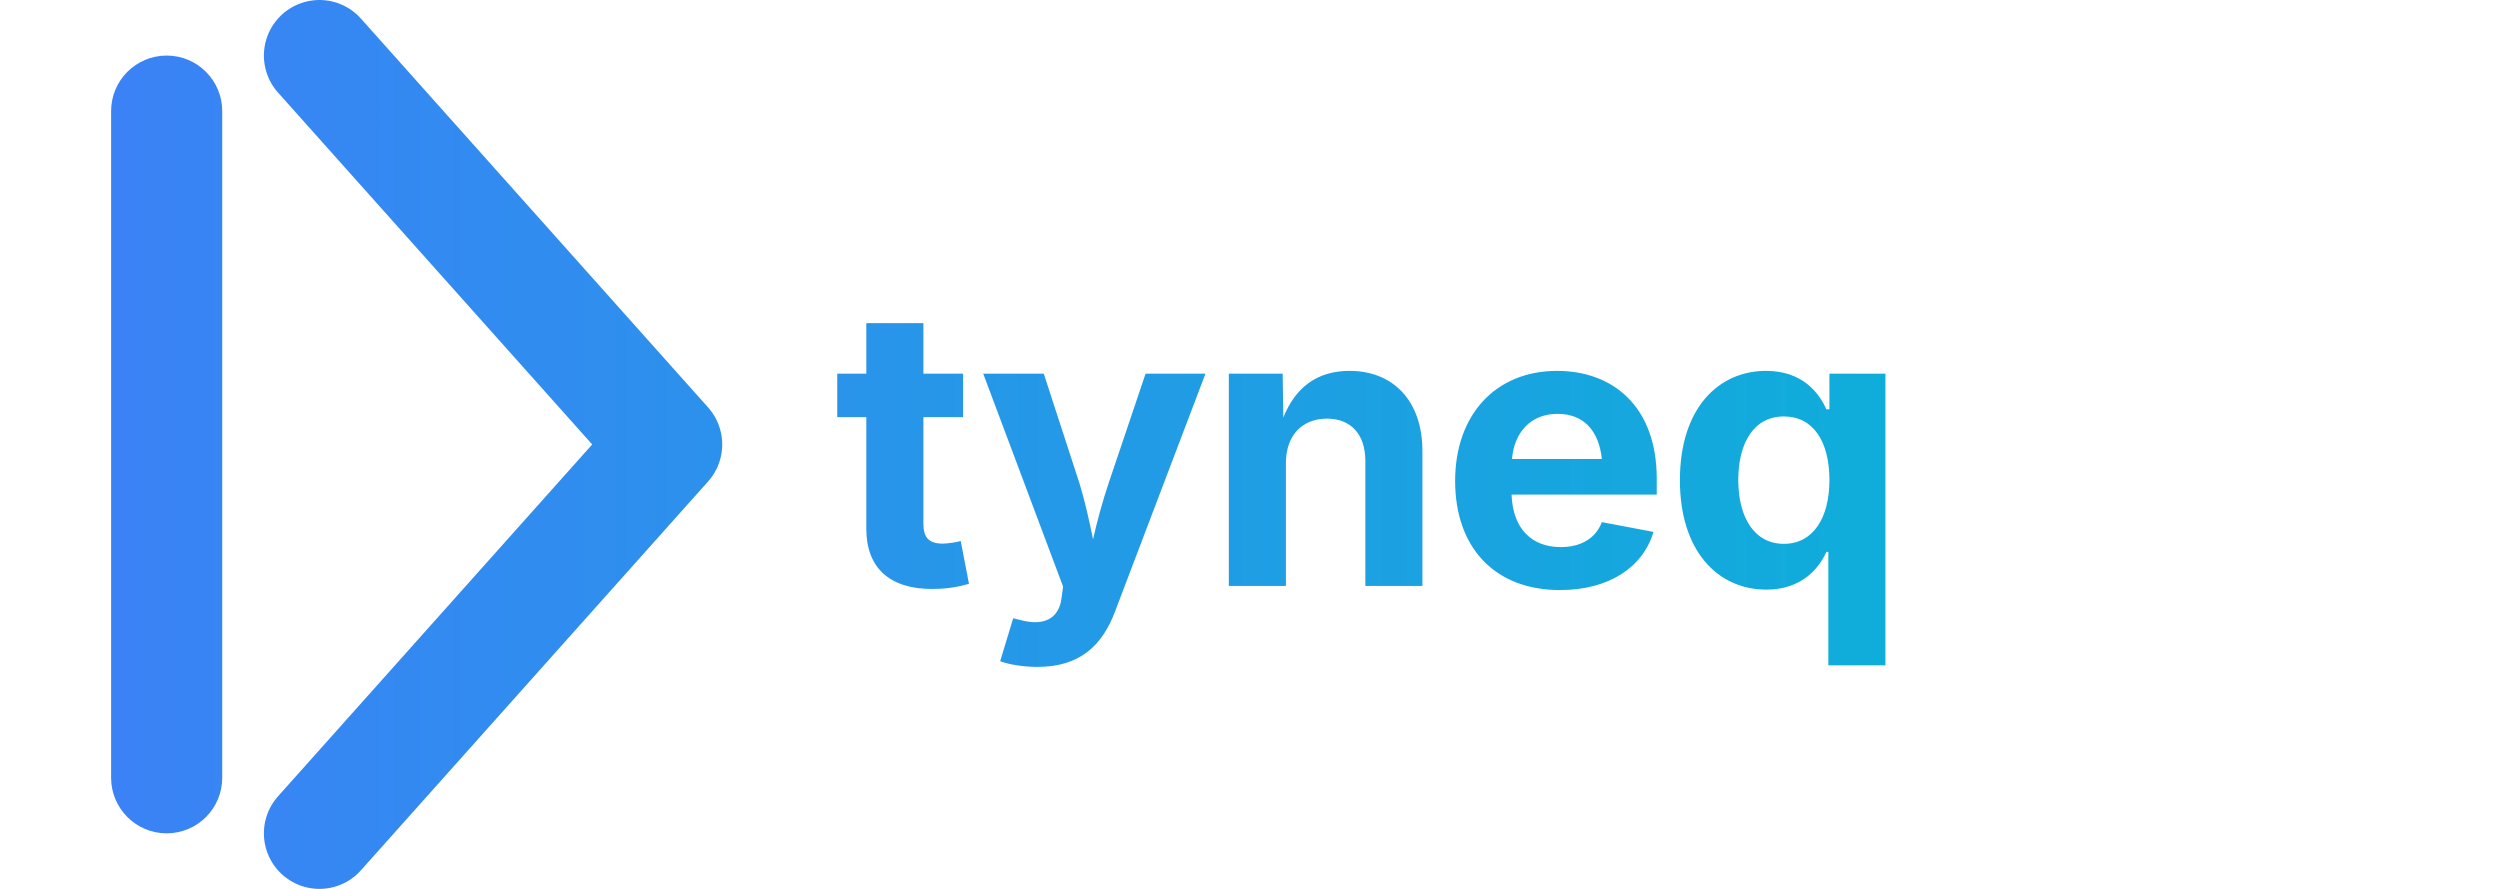
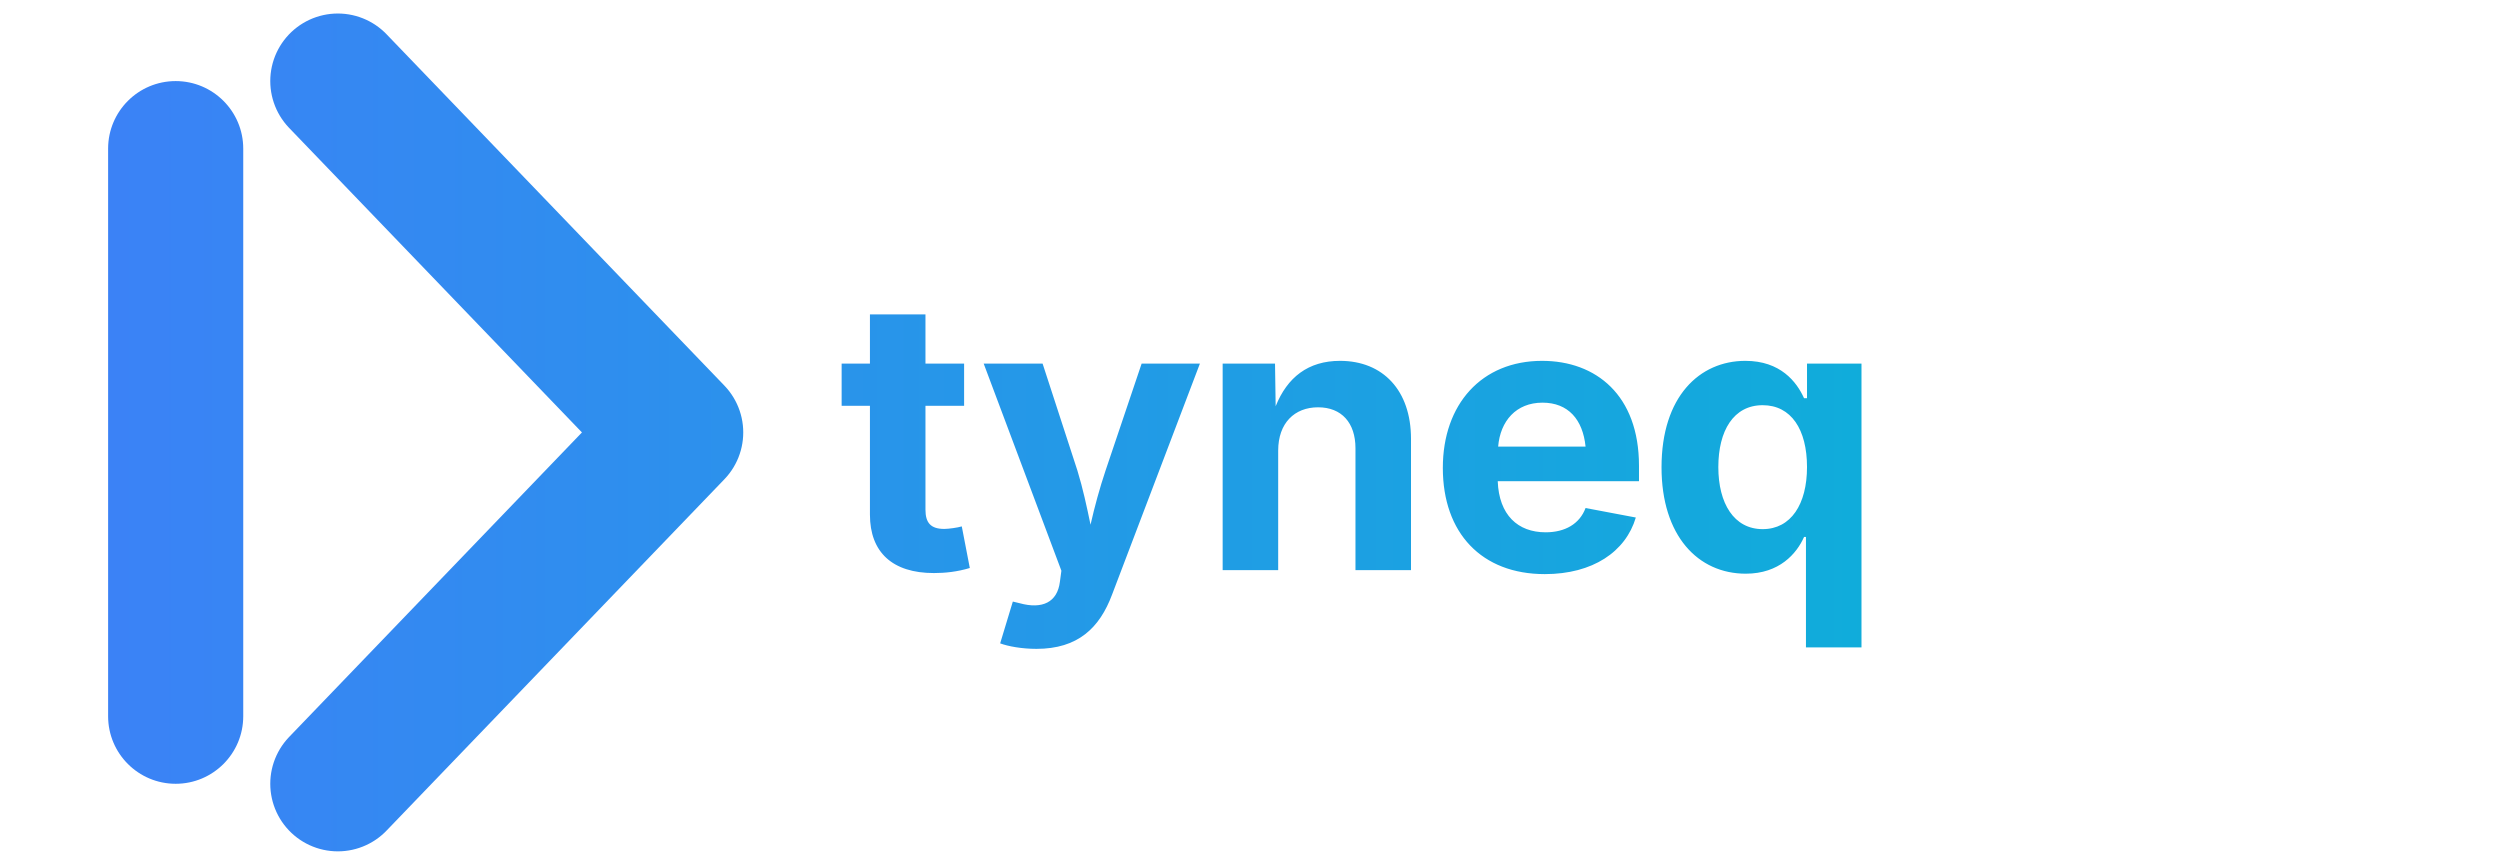
- <svg xmlns="http://www.w3.org/2000/svg" viewBox="0 0 180 64">
+ <svg xmlns="http://www.w3.org/2000/svg" viewBox="0 0 185 64">
  <defs>
-     <linearGradient id="g" gradientUnits="userSpaceOnUse" x1="8" y1="32" x2="162" y2="32">
+     <linearGradient id="g" gradientUnits="userSpaceOnUse" x1="8" y1="32" x2="168" y2="32">
      <stop offset="0%" stop-color="#3B82F6" />
      <stop offset="100%" stop-color="#06B6D4" />
    </linearGradient>
  </defs>
-   <rect x="8" y="4" width="8" height="56" rx="4" fill="url(#g)" />
-   <polyline points="23,4 48,32 23,60" fill="none" stroke="url(#g)" stroke-width="8" stroke-linecap="round" stroke-linejoin="round" />
-   <text x="60" y="32" dominant-baseline="central" font-family="'Inter', system-ui, -apple-system, BlinkMacSystemFont, 'Segoe UI', sans-serif" font-size="28" font-weight="700" letter-spacing="-0.5" fill="url(#g)">tyneq</text>
+   <rect x="8" y="6" width="10" height="52" rx="5" fill="url(#g)" />
+   <polyline points="25,6 50,32 25,58" fill="none" stroke="url(#g)" stroke-width="10" stroke-linecap="round" stroke-linejoin="round" />
+   <text x="62" y="32" dominant-baseline="central" font-family="'Inter', system-ui, -apple-system, BlinkMacSystemFont, 'Segoe UI', sans-serif" font-size="28" font-weight="700" letter-spacing="-0.5" fill="url(#g)">tyneq</text>
</svg>
